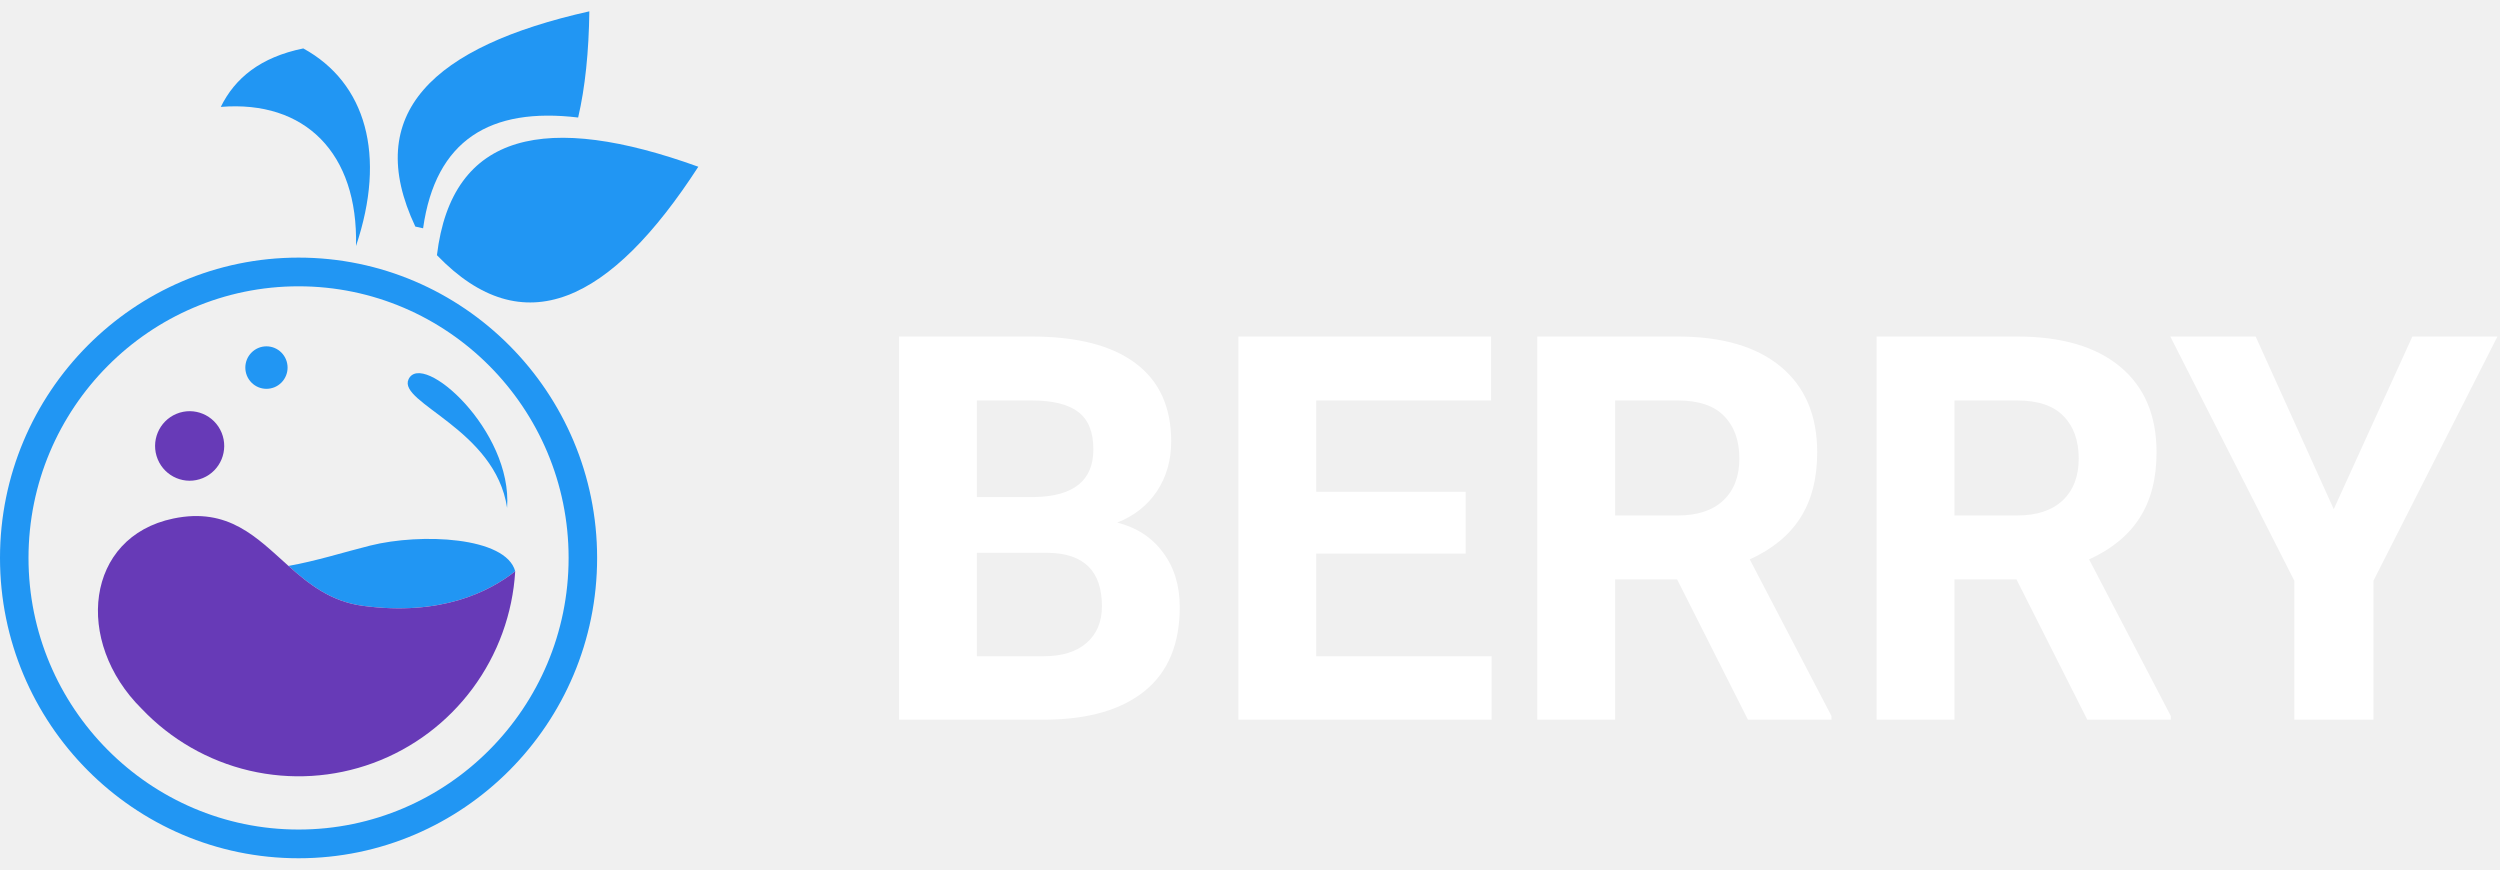
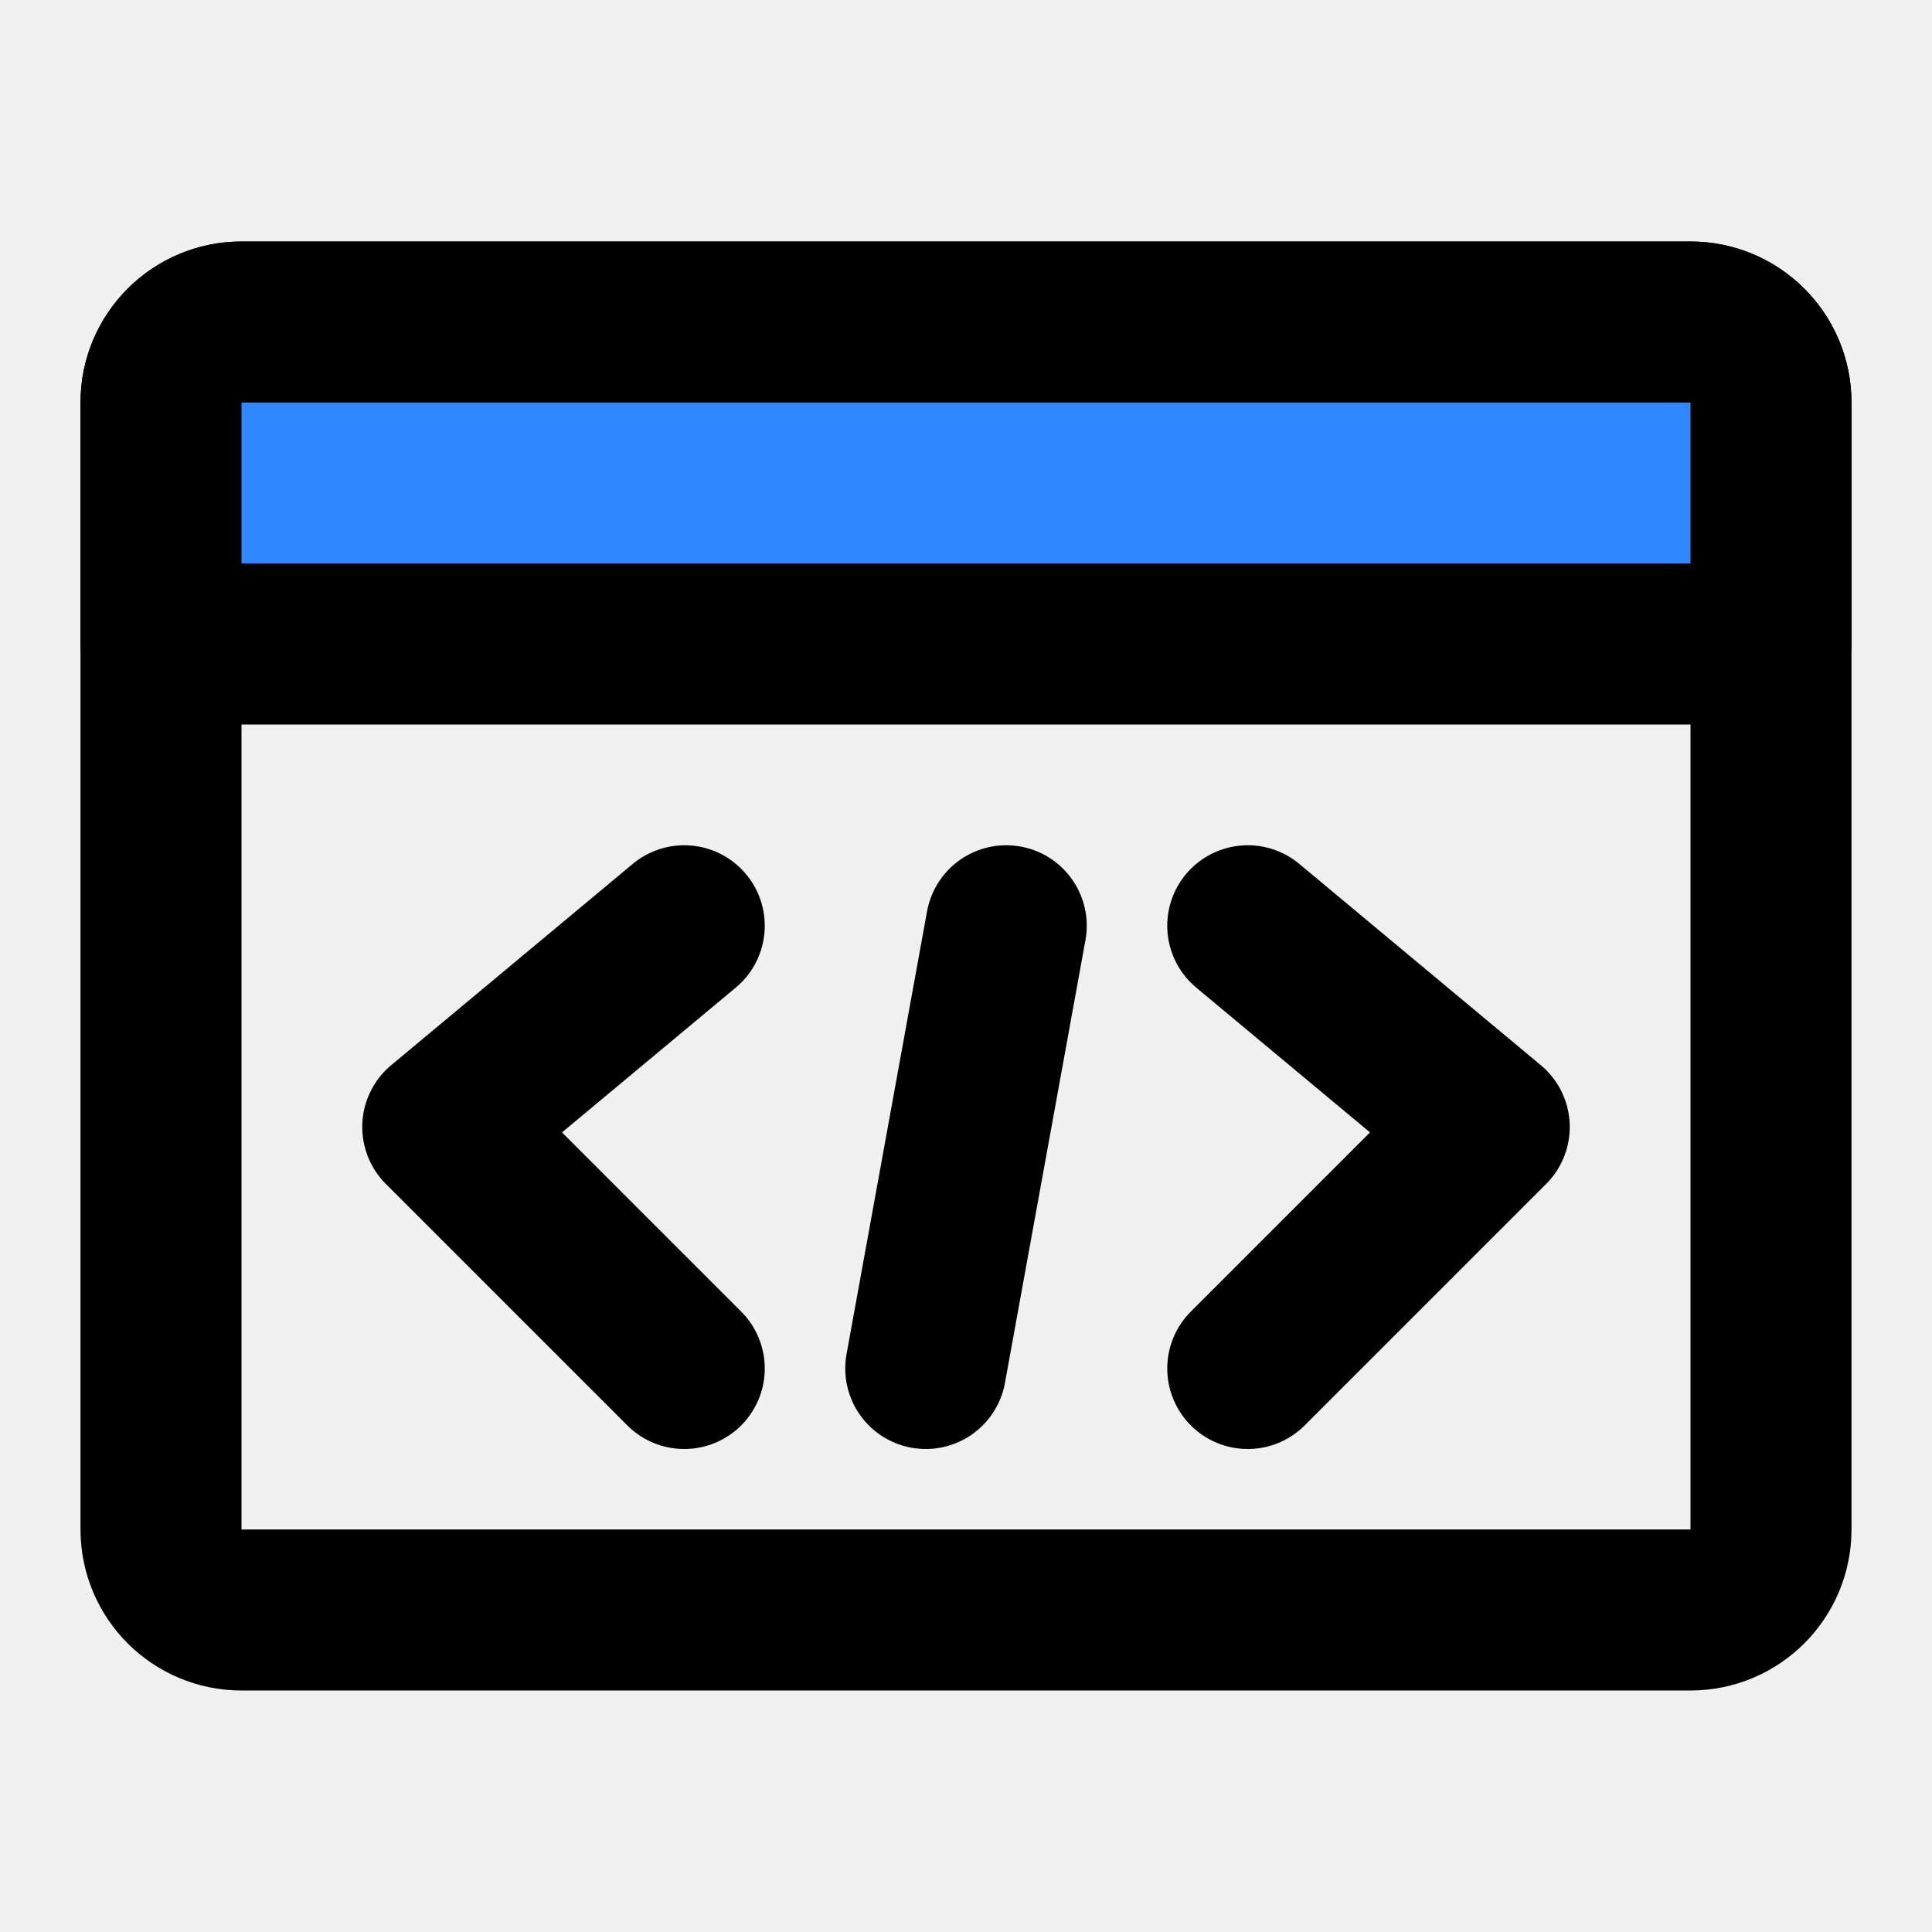
- <svg xmlns="http://www.w3.org/2000/svg" width="92" height="32" viewBox="0 0 92 32" fill="none">
-   <path d="M33.085 26.484V12.384H37.954C39.641 12.384 40.92 12.713 41.792 13.372C42.664 14.024 43.1 14.982 43.1 16.248C43.1 16.939 42.925 17.549 42.575 18.078C42.225 18.601 41.738 18.985 41.114 19.231C41.827 19.411 42.387 19.776 42.795 20.325C43.208 20.874 43.415 21.545 43.415 22.339C43.415 23.695 42.989 24.721 42.136 25.419C41.283 26.116 40.067 26.471 38.489 26.484H33.085ZM35.949 20.344V24.15H38.403C39.078 24.15 39.603 23.989 39.978 23.666C40.36 23.337 40.551 22.885 40.551 22.31C40.551 21.019 39.892 20.364 38.575 20.344H35.949ZM35.949 18.291H38.069C39.514 18.265 40.236 17.681 40.236 16.538C40.236 15.899 40.051 15.441 39.682 15.163C39.319 14.879 38.743 14.737 37.954 14.737H35.949V18.291ZM53.937 20.373H48.437V24.15H54.891V26.484H45.573V12.384H54.872V14.737H48.437V18.098H53.937V20.373ZM61.718 21.322H59.436V26.484H56.572V12.384H61.736C63.379 12.384 64.645 12.755 65.537 13.498C66.428 14.24 66.873 15.289 66.873 16.645C66.873 17.607 66.666 18.411 66.253 19.056C65.846 19.695 65.225 20.206 64.391 20.586L67.398 26.349V26.484H64.324L61.718 21.322ZM59.436 18.969H61.746C62.466 18.969 63.023 18.785 63.417 18.417C63.811 18.043 64.009 17.529 64.009 16.877C64.009 16.212 63.821 15.689 63.446 15.309C63.077 14.928 62.507 14.737 61.736 14.737H59.436V18.969ZM74.206 21.322H71.924V26.484H69.059V12.384H74.225C75.867 12.384 77.134 12.755 78.025 13.498C78.916 14.24 79.361 15.289 79.361 16.645C79.361 17.607 79.154 18.411 78.74 19.056C78.333 19.695 77.713 20.206 76.879 20.586L79.886 26.349V26.484H76.812L74.206 21.322ZM71.924 18.969H74.234C74.953 18.969 75.51 18.785 75.905 18.417C76.3 18.043 76.497 17.529 76.497 16.877C76.497 16.212 76.309 15.689 75.934 15.309C75.564 14.928 74.995 14.737 74.225 14.737H71.924V18.969ZM85.882 18.737L88.775 12.384H91.906L87.343 21.371V26.484H84.431V21.371L79.867 12.384H83.008L85.882 18.737Z" fill="white" />
-   <path d="M10.987 31.584C4.928 31.584 0 26.626 0 20.532C0 14.438 4.929 9.48 10.987 9.48C17.045 9.48 21.974 14.438 21.974 20.532C21.974 26.626 17.046 31.584 10.987 31.584ZM10.987 10.536C5.508 10.536 1.049 15.02 1.049 20.532C1.049 26.044 5.508 30.527 10.987 30.527C16.466 30.527 20.925 26.043 20.925 20.531C20.925 15.019 16.467 10.536 10.987 10.536Z" fill="#2196F3" />
-   <path d="M18.96 21.023C18.618 19.748 15.485 19.611 13.62 20.078C12.644 20.323 11.646 20.643 10.616 20.826C11.37 21.499 12.179 22.135 13.34 22.293C16.221 22.684 18.011 21.775 18.96 21.023Z" fill="#2196F3" />
-   <path d="M13.34 22.293C12.176 22.135 11.37 21.499 10.616 20.826C9.45 19.786 8.413 18.658 6.377 19.082C3.141 19.757 2.715 23.608 5.214 26.083C6.287 27.213 7.665 28.004 9.178 28.359C10.691 28.713 12.274 28.616 13.733 28.079C15.192 27.542 16.464 26.588 17.392 25.335C18.321 24.082 18.866 22.584 18.96 21.023C18.011 21.775 16.221 22.684 13.34 22.293Z" fill="#673AB7" />
-   <path d="M15.034 13.959C14.63 14.829 18.23 15.796 18.661 18.688C18.869 15.841 15.534 12.882 15.034 13.959Z" fill="#2196F3" />
-   <path d="M7.466 17.593C8.115 17.323 8.423 16.575 8.155 15.922C7.886 15.269 7.142 14.959 6.493 15.229C5.844 15.5 5.535 16.248 5.804 16.901C6.073 17.554 6.817 17.864 7.466 17.593Z" fill="#673AB7" />
-   <path d="M10.355 14.08C10.659 13.775 10.659 13.28 10.355 12.974C10.051 12.669 9.559 12.669 9.256 12.974C8.952 13.28 8.952 13.775 9.256 14.08C9.559 14.385 10.051 14.385 10.355 14.08Z" fill="#2196F3" />
-   <path d="M13.101 9.052C14.225 5.715 13.47 3.049 11.161 1.782C9.584 2.105 8.647 2.873 8.125 3.934C11.22 3.682 13.184 5.63 13.101 9.052Z" fill="#2196F3" />
-   <path d="M25.698 6.136C20.139 4.129 16.63 4.818 16.079 9.391C19.265 12.697 22.474 11.115 25.698 6.136Z" fill="#2196F3" />
-   <path d="M21.276 4.325C21.534 3.217 21.668 1.908 21.688 0.417C15.923 1.709 13.322 4.177 15.284 8.338C15.382 8.362 15.475 8.381 15.57 8.401C16.028 5.144 18.046 3.938 21.276 4.325Z" fill="#2196F3" />
+ <svg xmlns="http://www.w3.org/2000/svg" width="800px" height="800px" viewBox="0 0 48 48" fill="none">
+   <rect x="4" y="8" width="40" height="32" rx="2" stroke="#000000" stroke-width="4" stroke-linecap="round" stroke-linejoin="round" />
+   <path d="M4 10C4 8.895 4.895 8 6 8H42C43.105 8 44 8.895 44 10V16H4V10Z" fill="#2F88FF" stroke="#000000" stroke-width="4" stroke-linecap="round" stroke-linejoin="round" />
+   <path d="M25 23L23 34" stroke="#000000" stroke-width="4" stroke-linecap="round" />
+   <path d="M31 23L37 28L31 34" stroke="#000000" stroke-width="4" stroke-linecap="round" stroke-linejoin="round" />
+   <path d="M17 23L11 28L17 34" stroke="#000000" stroke-width="4" stroke-linecap="round" stroke-linejoin="round" />
</svg>
